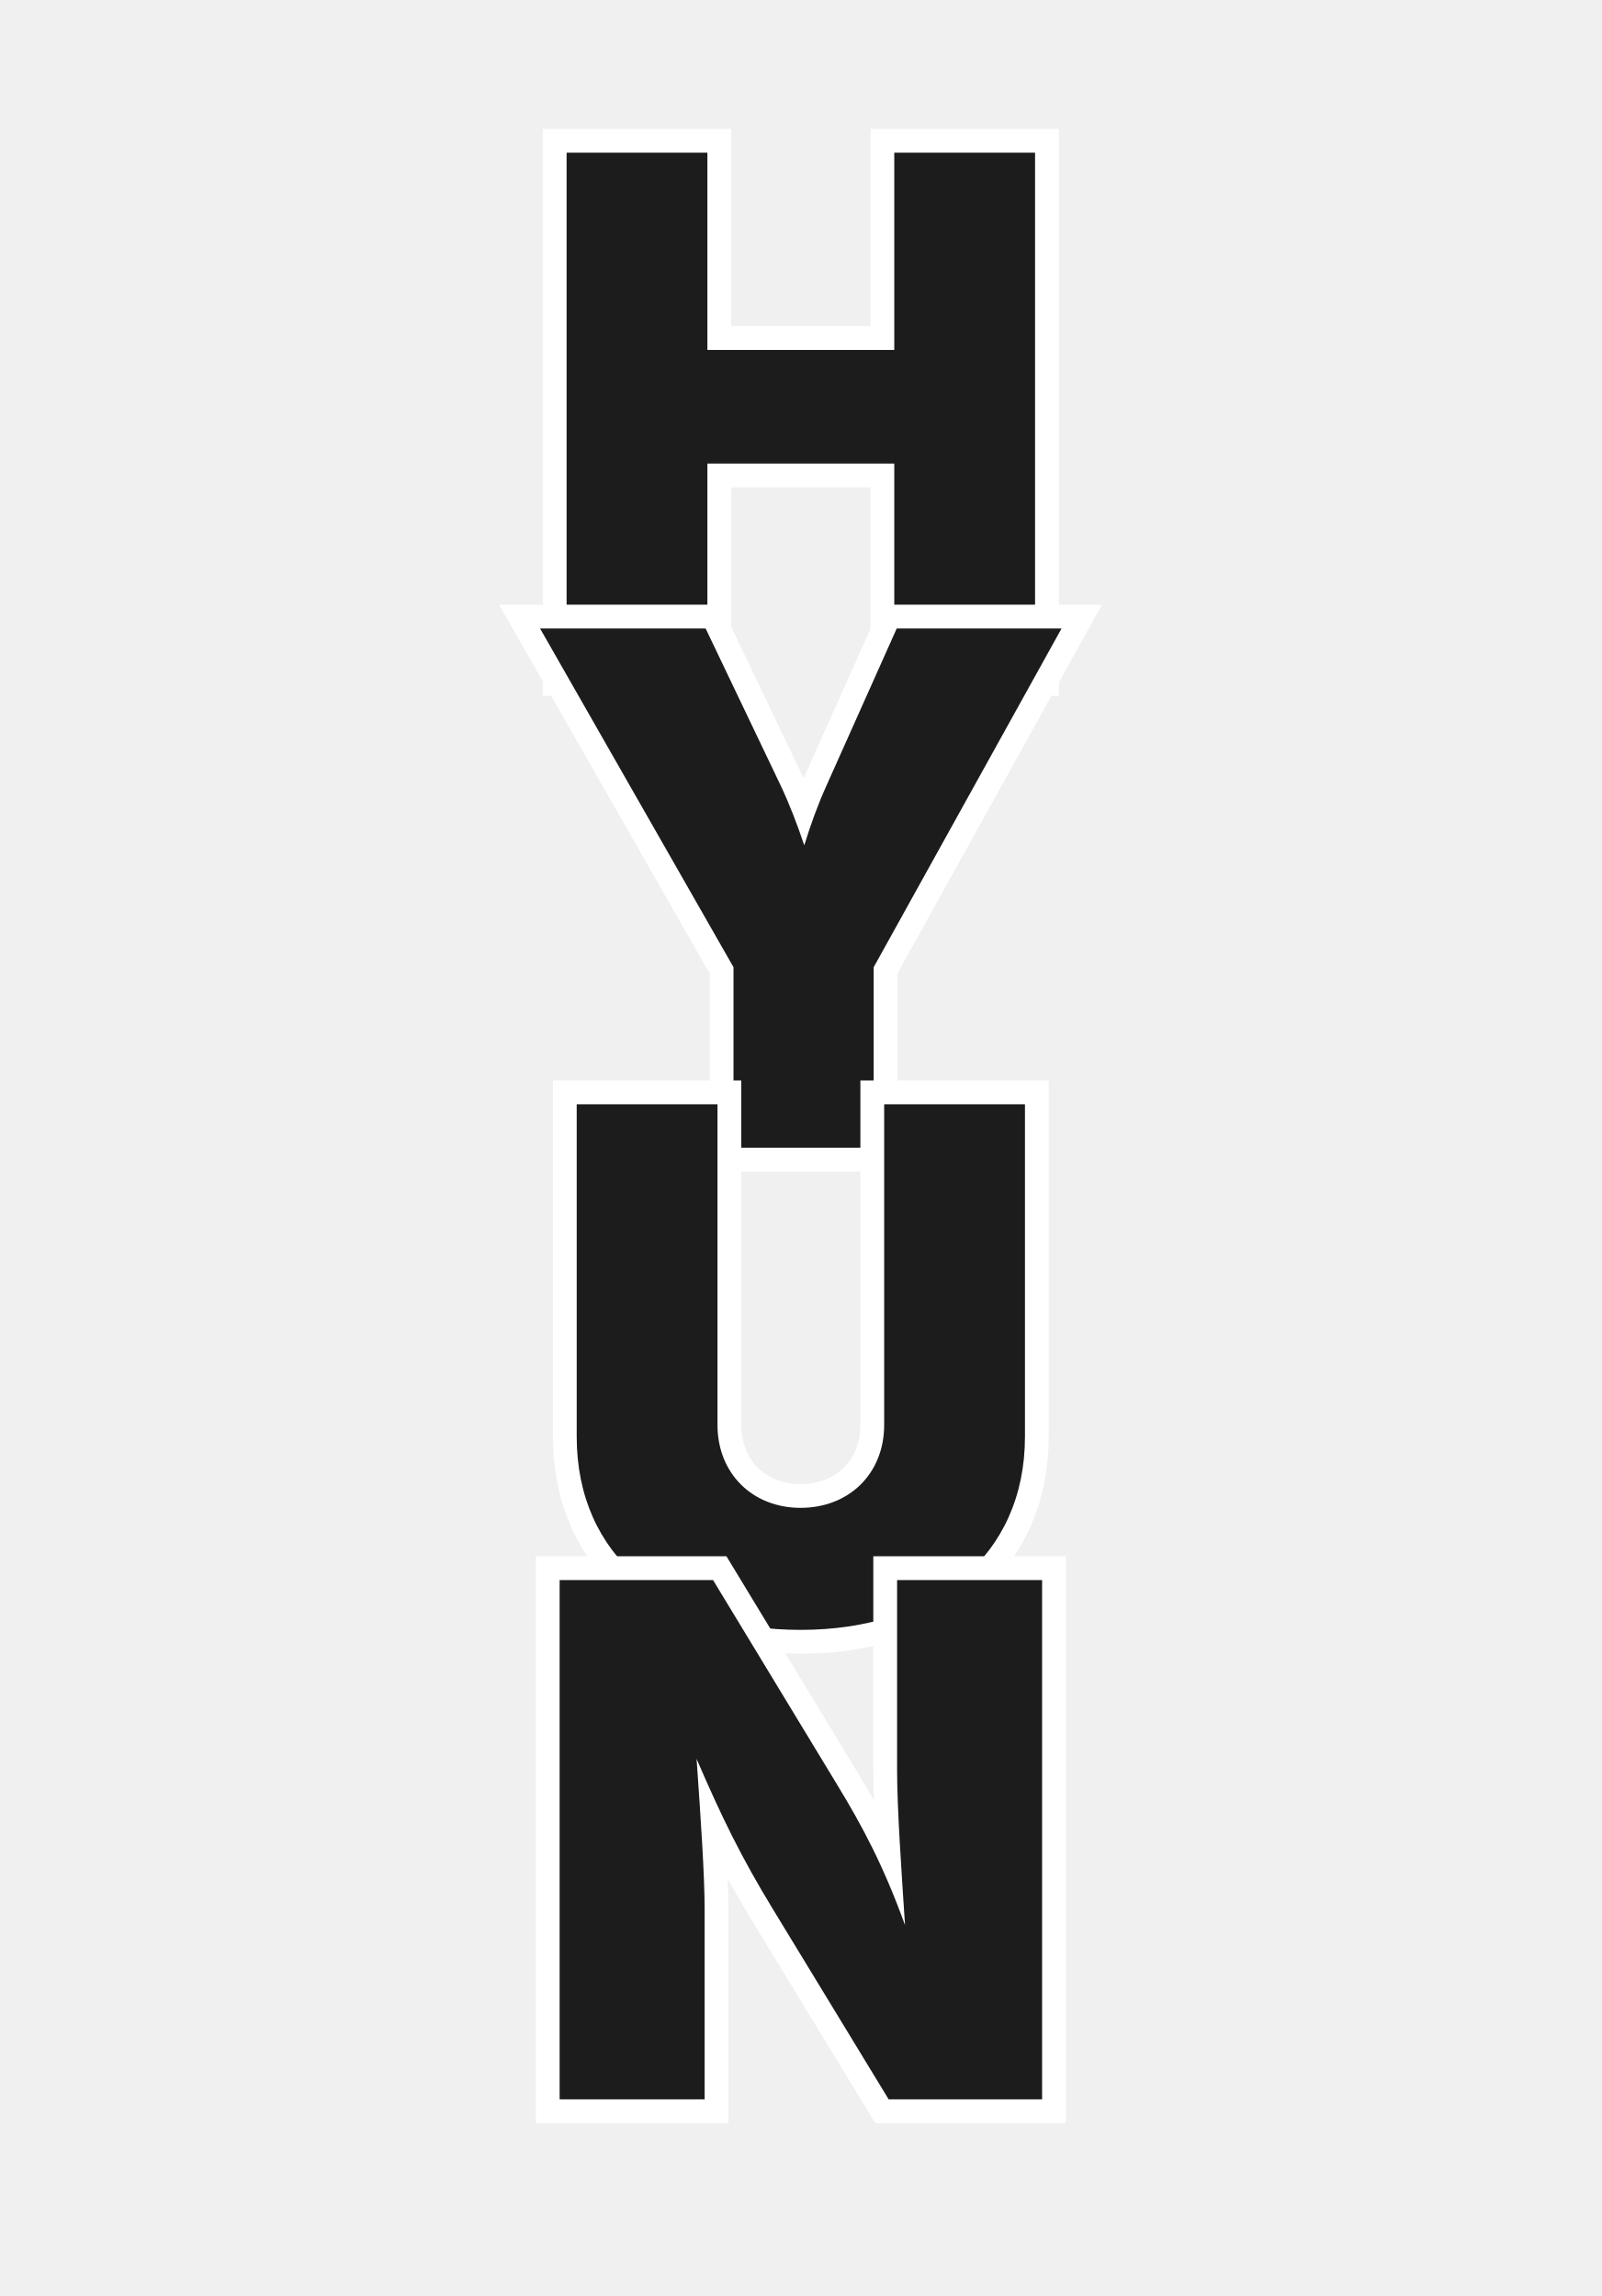
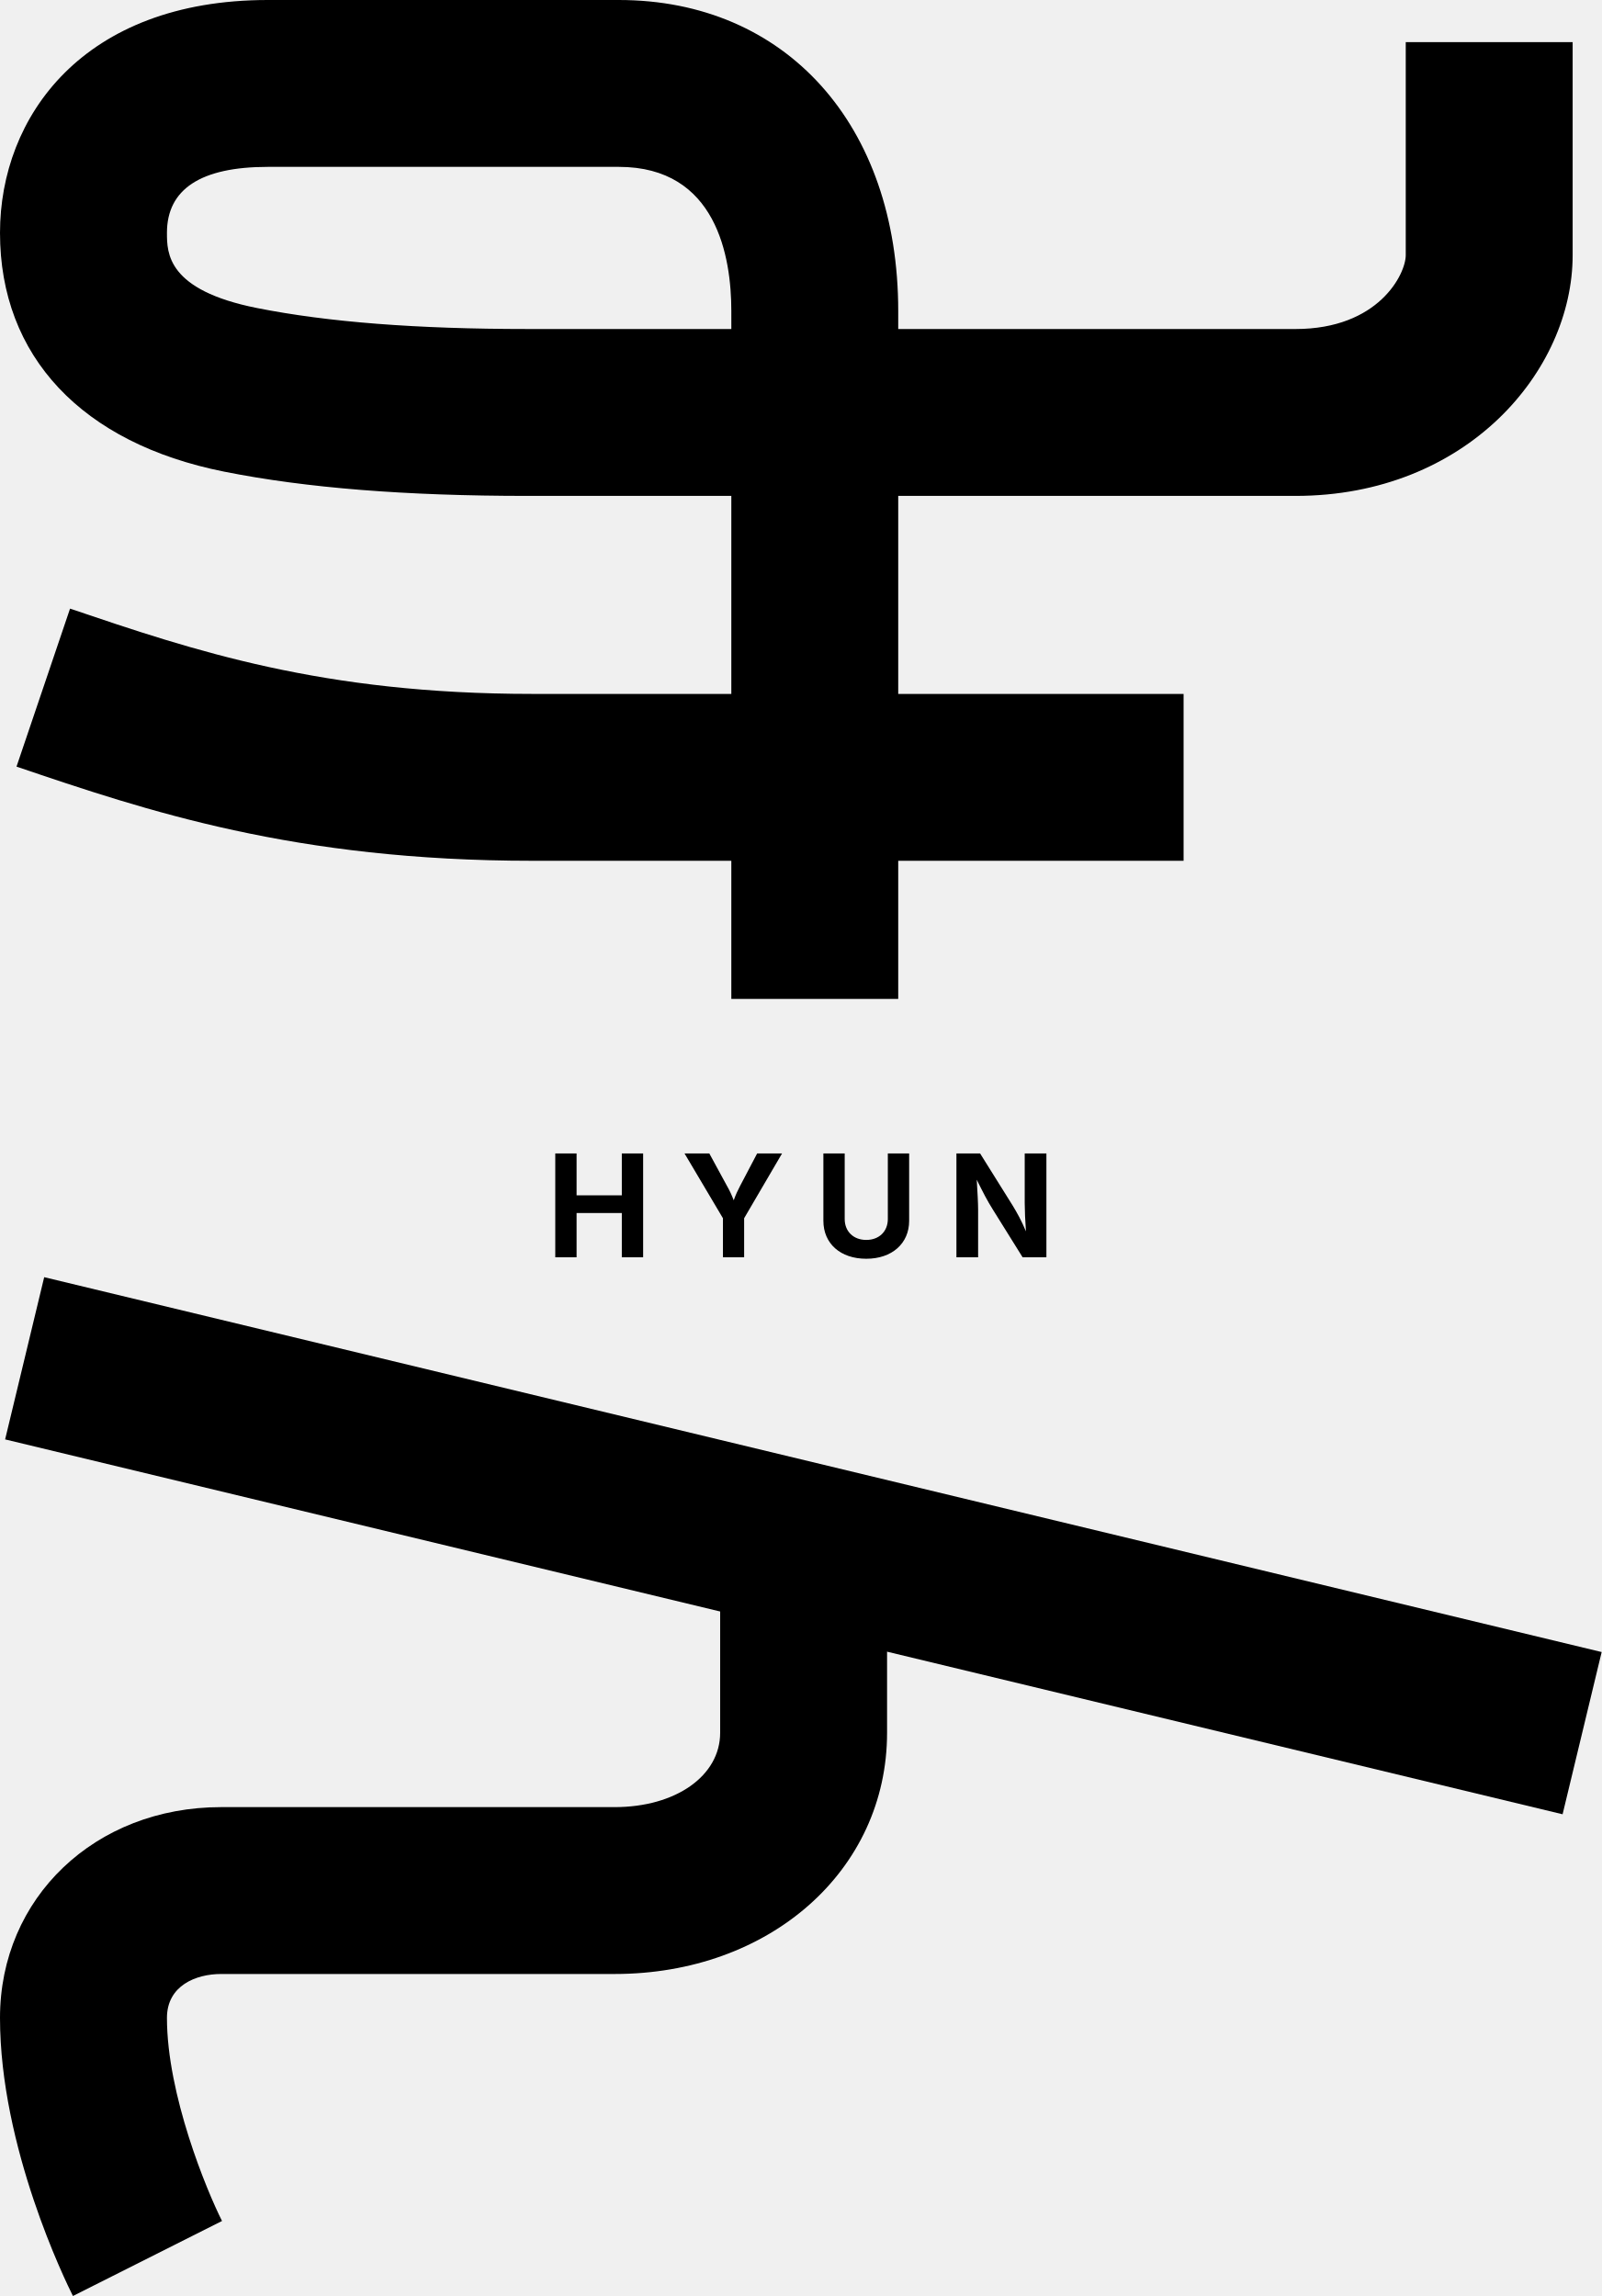
- <svg xmlns="http://www.w3.org/2000/svg" preserveAspectRatio="xMidYMid meet" overflow="visible" width="201.936" height="289.535" viewBox="0 0 201.936 289.535" fill="none">
-   <style>
-   .logo-text {
-     font-family: 'Space Grotesk', 'Work Sans', 'Inter', system-ui, -apple-system, BlinkMacSystemFont, 'Segoe UI', Roboto, sans-serif;
-     font-weight: 900;
-     font-size: 90px;
-     fill: #1c1c1c;
-     stroke: #ffffff;
-     stroke-width: 6px;
-     paint-order: stroke fill;
-     text-anchor: middle;
-     dominant-baseline: central;
-   }
- </style>
+ <svg xmlns="http://www.w3.org/2000/svg" preserveAspectRatio="none" overflow="visible" style="display: block;" width="201.936" height="289.535" viewBox="0 0 201.936 289.535" fill="none">
  <g id="Group">
-     <text x="100.968" y="52" class="logo-text">H</text>
-     <text x="100.968" y="112" class="logo-text">Y</text>
-     <text x="100.968" y="172" class="logo-text">U</text>
-     <text x="100.968" y="232" class="logo-text">N</text>
+     <path id="Vector" d="M0 29.362C0 14.747 10.444 0 33.776 0H78.016C99.089 0 113.248 15.758 113.248 39.218V41.491H163.34C173.814 41.491 177.236 34.562 177.236 32.175V5.315H198.279V32.175C198.279 46.775 184.92 62.535 163.34 62.535H113.248V125.971H92.205V62.535H66.529C51.11 62.535 38.596 61.535 28.273 59.479C10.307 55.898 0 44.923 0 29.362ZM92.205 39.218C92.205 32.43 90.364 21.043 78.016 21.043H33.776C25.328 21.043 21.049 23.843 21.049 29.362C21.049 31.882 21.049 36.581 32.385 38.84C41.337 40.621 52.507 41.49 66.53 41.49H92.206L92.205 39.218Z" fill="black" />
+     <path id="Vector_2" d="M2.08 96.679L8.831 76.751C24.437 82.038 40.569 87.506 67.135 87.506H149.227V108.548H67.139C37.103 108.548 18.501 102.244 2.084 96.675" fill="black" />
+     <path id="Vector_3" d="M5.571 161.057L0.646 181.514L197.011 228.787L201.936 208.33L5.571 161.057Z" fill="black" />
+     <path id="Vector_4" d="M0 254.462C0 239.311 11.982 227.886 27.868 227.886H77.486C85.199 227.886 90.797 223.944 90.797 218.514V197.222H111.841V218.513C111.841 235.857 97.072 248.928 77.486 248.928H27.868C24.723 248.928 21.049 250.381 21.049 254.461C21.049 264.146 26.061 276.235 27.992 280.075L9.196 289.534C8.257 287.665 0 270.79 0 254.462Z" fill="black" />
+     <text x="100.968" y="152" text-anchor="middle" dominant-baseline="central" fill="black" font-family="'Space Grotesk', 'Work Sans', 'Inter', monospace, sans-serif" font-weight="700" font-size="18" letter-spacing="0.2em">HYUN</text>
  </g>
</svg>
